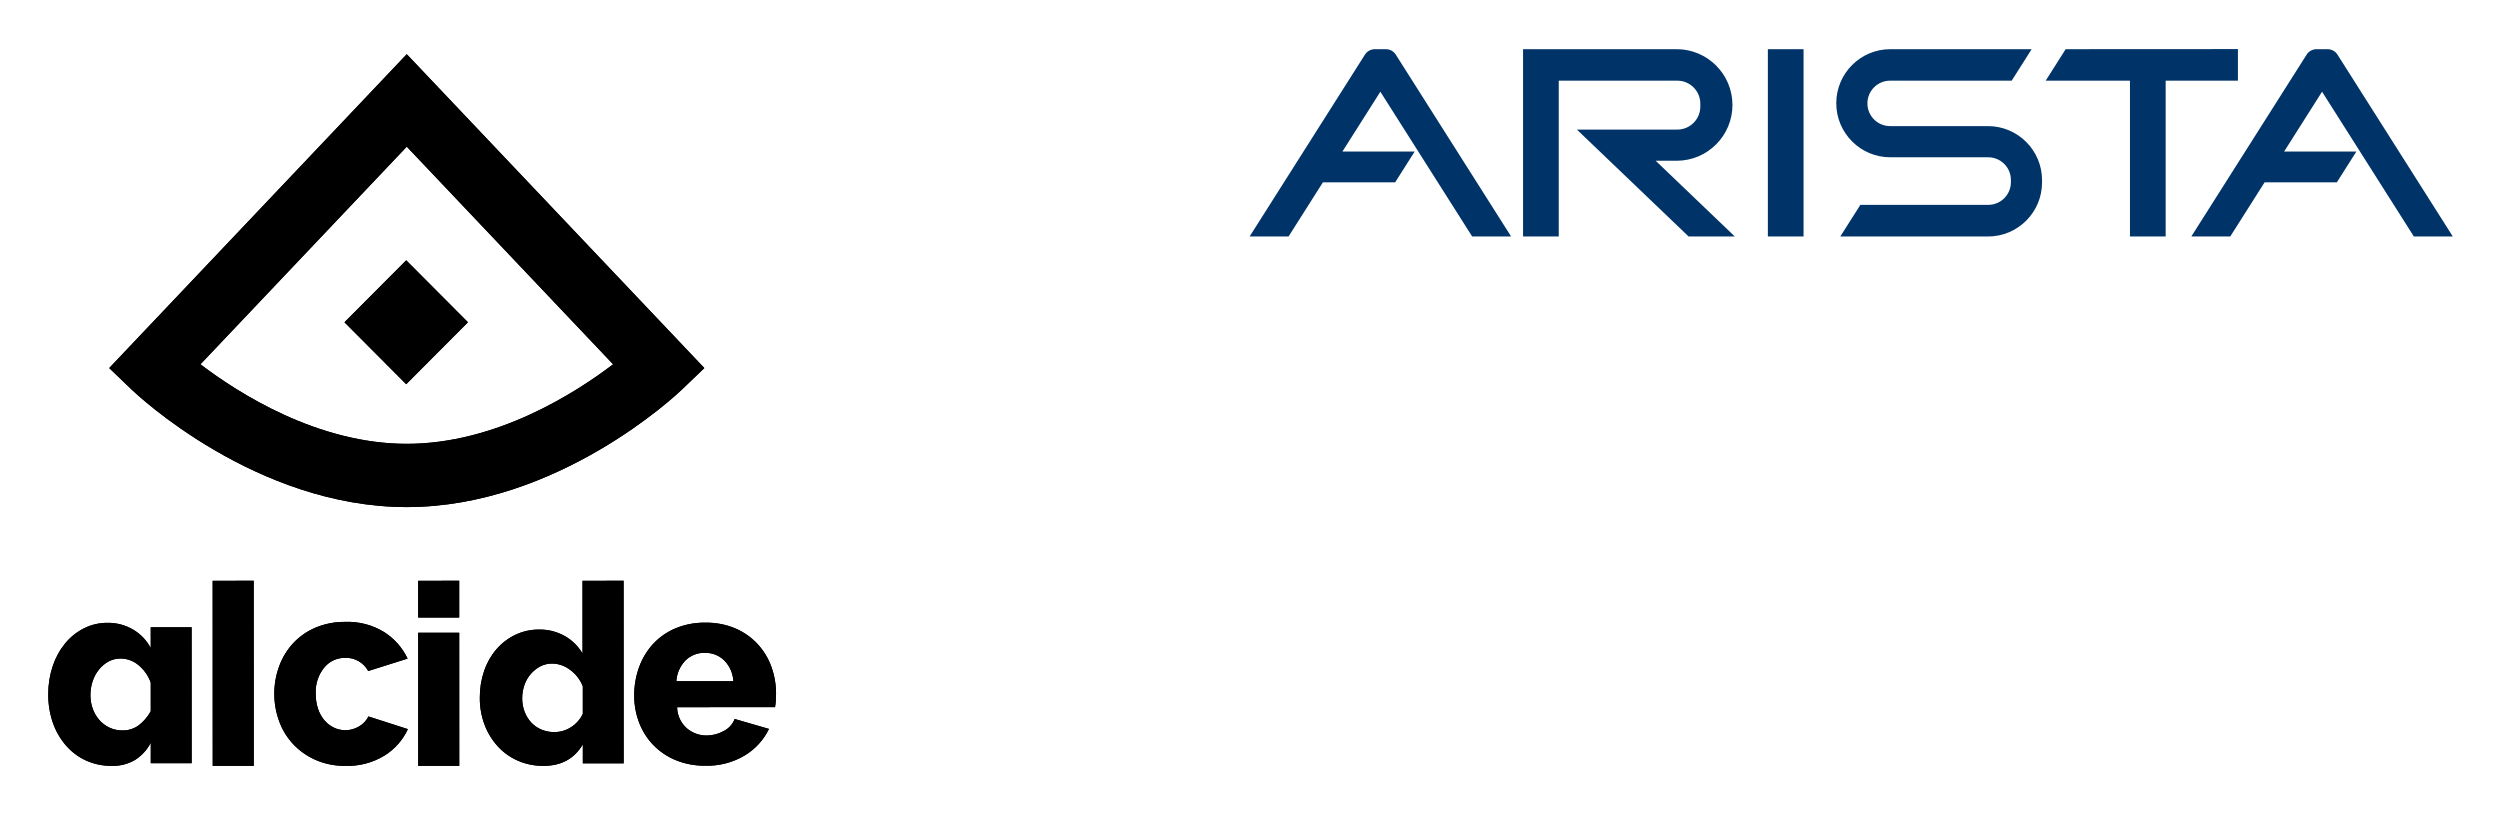
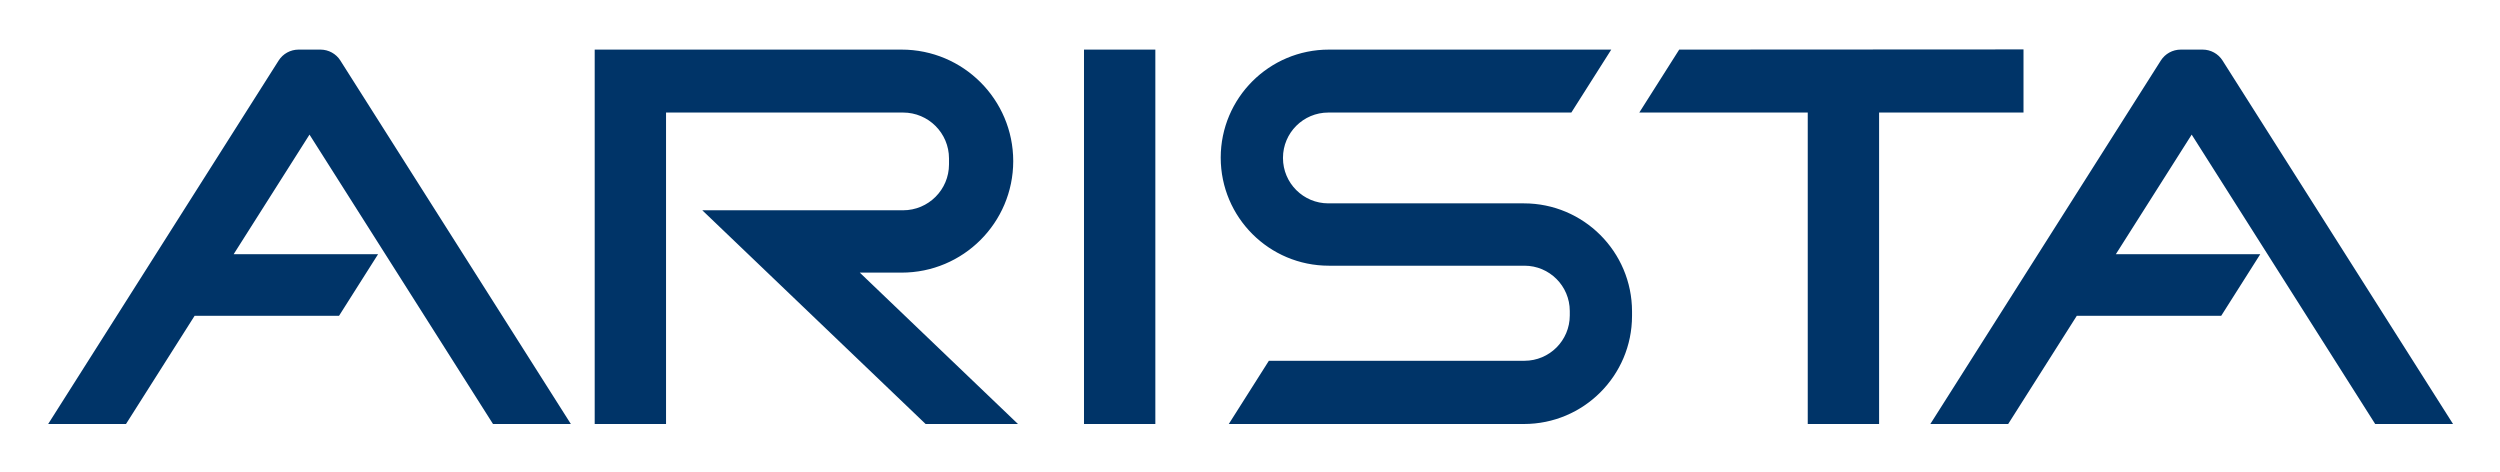
- <svg xmlns="http://www.w3.org/2000/svg" role="img" viewBox="-401.61 69.89 811.72 264.22">
-   <defs>
-     <clipPath id="a">
-       <path d="M-163.488 291.061a10.432 10.432 0 0 0-2.952-6.73 8.696 8.696 0 0 0-6.31-2.47 8.579 8.579 0 0 0-6.35 2.516 10.612 10.612 0 0 0-2.908 6.69zm-18.8 25.61a21.515 21.515 0 0 1-7.294-4.982 21.41 21.41 0 0 1-4.55-7.284 24.29 24.29 0 0 1-1.56-8.648 26.714 26.714 0 0 1 1.554-9.16 22.371 22.371 0 0 1 4.506-7.543 21.035 21.035 0 0 1 7.25-5.114 24.305 24.305 0 0 1 9.792-1.877 24.014 24.014 0 0 1 9.753 1.871 21.42 21.42 0 0 1 7.213 5.068 21.647 21.647 0 0 1 4.467 7.369 25.514 25.514 0 0 1 1.519 8.776c0 .796-.028 1.576-.081 2.343a17.4 17.4 0 0 1-.246 2.003l-31.795.009a9.33 9.33 0 0 0 3.157 6.858 9.798 9.798 0 0 0 6.434 2.342 11.415 11.415 0 0 0 5.53-1.45 7.287 7.287 0 0 0 3.564-3.921l11.145 3.235a20.542 20.542 0 0 1-7.864 8.608 23.674 23.674 0 0 1-12.783 3.327 24.57 24.57 0 0 1-9.71-1.83zm-30.094-23.942a11.987 11.987 0 0 0-4.13-5.358 9.74 9.74 0 0 0-5.796-2.029 8.208 8.208 0 0 0-3.92.935 10.742 10.742 0 0 0-3.084 2.478 10.803 10.803 0 0 0-2.043 3.614 13.067 13.067 0 0 0-.707 4.264 11.926 11.926 0 0 0 .794 4.385 10.707 10.707 0 0 0 2.168 3.491 9.604 9.604 0 0 0 3.296 2.273 10.58 10.58 0 0 0 4.17.81 9.937 9.937 0 0 0 5.42-1.584 10.349 10.349 0 0 0 3.834-4.346zm.007 25.012l-.002-6.171q-4.084 6.986-12.757 6.987a20.433 20.433 0 0 1-8.298-1.662 19.25 19.25 0 0 1-6.548-4.668 21.89 21.89 0 0 1-4.297-7.024 24.375 24.375 0 0 1-1.545-8.81 26.154 26.154 0 0 1 1.416-8.69 21.168 21.168 0 0 1 4-7.025 18.954 18.954 0 0 1 6.128-4.671 17.547 17.547 0 0 1 7.713-1.708 16.425 16.425 0 0 1 8.341 2.11 15.475 15.475 0 0 1 5.755 5.682l-.006-23.631 13.343-.004.017 59.282zm-53.462-47.344l-.003-11.937 13.329-.004.003 11.937zm.014 48.16l-.012-43.22 13.328-.004.012 43.22zm-46.724-23.409a25.584 25.584 0 0 1 1.556-8.878 22.24 22.24 0 0 1 4.507-7.463 21.328 21.328 0 0 1 7.254-5.106 24.184 24.184 0 0 1 9.795-1.89 22.562 22.562 0 0 1 12.544 3.299 20.858 20.858 0 0 1 7.626 8.618l-12.787 4.035a8.164 8.164 0 0 0-7.46-4.287 8.688 8.688 0 0 0-6.846 3.176 12.525 12.525 0 0 0-2.743 8.492 15.085 15.085 0 0 0 .739 4.846 11.22 11.22 0 0 0 2.05 3.73 9.38 9.38 0 0 0 3.075 2.401 8.4 8.4 0 0 0 3.73.857 8.526 8.526 0 0 0 4.509-1.245 7.808 7.808 0 0 0 3.032-3.218l12.79 4.114a19.876 19.876 0 0 1-7.581 8.58 22.951 22.951 0 0 1-12.665 3.348 23.487 23.487 0 0 1-9.714-1.927 22.266 22.266 0 0 1-7.298-5.144 21.876 21.876 0 0 1-4.552-7.461 25.566 25.566 0 0 1-1.56-8.877zm-20.017-36.688l13.328-.004.017 60.098-13.328.003zm-32.793 60.097a19.628 19.628 0 0 1-8.34-1.744 19.205 19.205 0 0 1-6.516-4.898 22.616 22.616 0 0 1-4.234-7.37 27.52 27.52 0 0 1-1.496-9.244 28.074 28.074 0 0 1 1.45-9.118 23.147 23.147 0 0 1 4.023-7.371 18.993 18.993 0 0 1 6.097-4.902 16.718 16.718 0 0 1 7.676-1.791 15.897 15.897 0 0 1 8.34 2.213 15.12 15.12 0 0 1 5.686 5.963l-.002-6.732 13.278-.004.012 44.138-13.278.004-.001-6.646a14.491 14.491 0 0 1-5.102 5.583 14.219 14.219 0 0 1-7.593 1.92zm12.69-27.015a12.865 12.865 0 0 0-3.985-5.707 9.092 9.092 0 0 0-5.81-2.13 8.054 8.054 0 0 0-3.941.982 10.302 10.302 0 0 0-3.111 2.642 12.101 12.101 0 0 0-2.033 3.793 13.996 13.996 0 0 0-.703 4.43 12.772 12.772 0 0 0 .789 4.56 11.439 11.439 0 0 0 2.158 3.62 10.066 10.066 0 0 0 3.28 2.428 9.655 9.655 0 0 0 4.149.893 8.668 8.668 0 0 0 5.31-1.663 14.585 14.585 0 0 0 3.899-4.56z" class="cls-1" clip-rule="evenodd" />
-     </clipPath>
-     <clipPath id="b">
-       <path d="M-269.538 234.532c-48.962 0-87.66-36.55-89.282-38.106l-7.334-7.03 96.616-101.907 96.619 101.908-7.335 7.029c-1.621 1.556-40.32 38.106-89.284 38.106zm-.18-80.125l20.044 20.118-20.045 20.116-20.044-20.116zm-66.813 33.764c12.387 9.438 38.067 25.826 66.993 25.826 28.924 0 54.6-16.384 66.996-25.826l-66.996-70.663z" class="cls-1" clip-rule="evenodd" />
-     </clipPath>
-   </defs>
-   <path fill="none" d="M0 0h400v245H0z" pointer-events="none" />
-   <path fill-rule="evenodd" d="M-163.488 291.061a10.432 10.432 0 0 0-2.952-6.73 8.696 8.696 0 0 0-6.31-2.47 8.579 8.579 0 0 0-6.35 2.516 10.612 10.612 0 0 0-2.908 6.69zm-18.8 25.61a21.515 21.515 0 0 1-7.294-4.982 21.41 21.41 0 0 1-4.55-7.284 24.29 24.29 0 0 1-1.56-8.648 26.714 26.714 0 0 1 1.554-9.16 22.371 22.371 0 0 1 4.506-7.543 21.035 21.035 0 0 1 7.25-5.114 24.305 24.305 0 0 1 9.792-1.877 24.014 24.014 0 0 1 9.753 1.871 21.42 21.42 0 0 1 7.213 5.068 21.647 21.647 0 0 1 4.467 7.369 25.514 25.514 0 0 1 1.519 8.776c0 .796-.028 1.576-.081 2.343a17.4 17.4 0 0 1-.246 2.003l-31.795.009a9.33 9.33 0 0 0 3.157 6.858 9.798 9.798 0 0 0 6.434 2.342 11.415 11.415 0 0 0 5.53-1.45 7.287 7.287 0 0 0 3.564-3.921l11.145 3.235a20.542 20.542 0 0 1-7.864 8.608 23.674 23.674 0 0 1-12.783 3.327 24.57 24.57 0 0 1-9.71-1.83zm-30.094-23.942a11.987 11.987 0 0 0-4.13-5.358 9.74 9.74 0 0 0-5.796-2.029 8.208 8.208 0 0 0-3.92.935 10.742 10.742 0 0 0-3.084 2.478 10.803 10.803 0 0 0-2.043 3.614 13.067 13.067 0 0 0-.707 4.264 11.926 11.926 0 0 0 .794 4.385 10.707 10.707 0 0 0 2.168 3.491 9.604 9.604 0 0 0 3.296 2.273 10.58 10.58 0 0 0 4.17.81 9.937 9.937 0 0 0 5.42-1.584 10.349 10.349 0 0 0 3.834-4.346zm.007 25.012l-.002-6.171q-4.084 6.986-12.757 6.987a20.433 20.433 0 0 1-8.298-1.662 19.25 19.25 0 0 1-6.548-4.668 21.89 21.89 0 0 1-4.297-7.024 24.375 24.375 0 0 1-1.545-8.81 26.154 26.154 0 0 1 1.416-8.69 21.168 21.168 0 0 1 4-7.025 18.954 18.954 0 0 1 6.128-4.671 17.547 17.547 0 0 1 7.713-1.708 16.425 16.425 0 0 1 8.341 2.11 15.475 15.475 0 0 1 5.755 5.682l-.006-23.631 13.343-.004.017 59.282zm-53.462-47.344l-.003-11.937 13.329-.004.003 11.937zm.014 48.16l-.012-43.22 13.328-.004.012 43.22zm-46.724-23.409a25.584 25.584 0 0 1 1.556-8.878 22.24 22.24 0 0 1 4.507-7.463 21.328 21.328 0 0 1 7.254-5.106 24.184 24.184 0 0 1 9.795-1.89 22.562 22.562 0 0 1 12.544 3.299 20.858 20.858 0 0 1 7.626 8.618l-12.787 4.035a8.164 8.164 0 0 0-7.46-4.287 8.688 8.688 0 0 0-6.846 3.176 12.525 12.525 0 0 0-2.743 8.492 15.085 15.085 0 0 0 .739 4.846 11.22 11.22 0 0 0 2.05 3.73 9.38 9.38 0 0 0 3.075 2.401 8.4 8.4 0 0 0 3.73.857 8.526 8.526 0 0 0 4.509-1.245 7.808 7.808 0 0 0 3.032-3.218l12.79 4.114a19.876 19.876 0 0 1-7.581 8.58 22.951 22.951 0 0 1-12.665 3.348 23.487 23.487 0 0 1-9.714-1.927 22.266 22.266 0 0 1-7.298-5.144 21.876 21.876 0 0 1-4.552-7.461 25.566 25.566 0 0 1-1.56-8.877zm-20.017-36.688l13.328-.004.017 60.098-13.328.003zm-32.793 60.097a19.628 19.628 0 0 1-8.34-1.744 19.205 19.205 0 0 1-6.516-4.898 22.616 22.616 0 0 1-4.234-7.37 27.52 27.52 0 0 1-1.496-9.244 28.074 28.074 0 0 1 1.45-9.118 23.147 23.147 0 0 1 4.023-7.371 18.993 18.993 0 0 1 6.097-4.902 16.718 16.718 0 0 1 7.676-1.791 15.897 15.897 0 0 1 8.34 2.213 15.12 15.12 0 0 1 5.686 5.963l-.002-6.732 13.278-.004.012 44.138-13.278.004-.001-6.646a14.491 14.491 0 0 1-5.102 5.583 14.219 14.219 0 0 1-7.593 1.92zm12.69-27.015a12.865 12.865 0 0 0-3.985-5.707 9.092 9.092 0 0 0-5.81-2.13 8.054 8.054 0 0 0-3.941.982 10.302 10.302 0 0 0-3.111 2.642 12.101 12.101 0 0 0-2.033 3.793 13.996 13.996 0 0 0-.703 4.43 12.772 12.772 0 0 0 .789 4.56 11.439 11.439 0 0 0 2.158 3.62 10.066 10.066 0 0 0 3.28 2.428 9.655 9.655 0 0 0 4.149.893 8.668 8.668 0 0 0 5.31-1.663 14.585 14.585 0 0 0 3.899-4.56z" class="cls-2" />
-   <path d="M-734.182-248.968H208.42v670.295h-942.602z" class="cls-3" clip-path="url(#a)" />
-   <path fill-rule="evenodd" d="M-269.538 234.532c-48.962 0-87.66-36.55-89.282-38.106l-7.334-7.03 96.616-101.907 96.619 101.908-7.335 7.029c-1.621 1.556-40.32 38.106-89.284 38.106zm-.18-80.125l20.044 20.118-20.045 20.116-20.044-20.116zm-66.813 33.764c12.387 9.438 38.067 25.826 66.993 25.826 28.924 0 54.6-16.384 66.996-25.826l-66.996-70.663z" class="cls-2" />
-   <path d="M-734.182-248.968H208.42v670.295h-942.602z" class="cls-4" clip-path="url(#b)" />
-   <path fill="#003468" d="M4.125 146.678l37.439-59.042a3.832 3.832 0 0 1 3.234-1.778h3.563a3.832 3.832 0 0 1 3.234 1.778l-.003.001 37.443 59.04H76.388l-29.81-47.01-12.322 19.43h23.46l-6.338 9.999h-23.46l-11.15 17.582zm297.43 0h-11.59V96.083H262.6l6.484-10.225 55.93-.03v10.255h-23.459zm-117.572-60.82h-11.59v60.82h11.59zm125.897 60.82l37.44-59.042a3.834 3.834 0 0 1 3.234-1.778h3.564a3.832 3.832 0 0 1 3.234 1.778l-.003.001 37.442 59.04h-12.646l-29.81-47.01-12.322 19.43h23.46l-6.339 9.999h-23.46l-11.15 17.582zm-163.214 0l-36.28-34.718H143a7.462 7.462 0 0 0 7.464-7.455v-.967A7.462 7.462 0 0 0 143 96.083h-38.503v50.595h-11.59v-60.82h49.856a18.132 18.132 0 0 1 18.135 18.116 18.13 18.13 0 0 1-18.135 18.113h-6.79l25.695 24.59zm49.247 0h47.94a17.563 17.563 0 0 0 17.567-17.549v-.744a17.565 17.565 0 0 0-17.567-17.549h-31.767a7.367 7.367 0 0 1-7.369-7.36v-.033a7.366 7.366 0 0 1 7.369-7.36h39.475l6.485-10.225h-45.874a17.566 17.566 0 0 0-17.569 17.55v.007a17.565 17.565 0 0 0 17.57 17.548h31.766a7.366 7.366 0 0 1 7.369 7.36v.725a7.366 7.366 0 0 1-7.37 7.36h-41.513z" class="cls-5" />
+ <svg xmlns="http://www.w3.org/2000/svg" role="img" viewBox="-405.31 147.69 406.12 76.62">
+   <path fill="none" d="M-401.61 69.89h400v245h-400z" pointer-events="none" />
+   <path fill="#003468" d="M-397.485 216.568l37.439-59.042a3.832 3.832 0 0 1 3.234-1.778h3.563a3.832 3.832 0 0 1 3.234 1.778l-.003.001 37.443 59.04h-12.647l-29.81-47.01-12.322 19.43h23.46l-6.338 9.999h-23.46l-11.15 17.582zm297.43 0h-11.59v-50.595h-27.365l6.484-10.225 55.93-.03v10.255h-23.459zm-117.572-60.82h-11.59v60.82h11.59zm125.897 60.82l37.44-59.042a3.834 3.834 0 0 1 3.234-1.778h3.564a3.832 3.832 0 0 1 3.234 1.778l-.003.001 37.442 59.04h-12.646l-29.81-47.01-12.322 19.43h23.46l-6.339 9.999h-23.46l-11.15 17.582zm-163.214 0l-36.28-34.718h32.614a7.462 7.462 0 0 0 7.464-7.455v-.967a7.462 7.462 0 0 0-7.464-7.455h-38.503v50.595h-11.59v-60.82h49.856a18.132 18.132 0 0 1 18.135 18.116 18.13 18.13 0 0 1-18.135 18.113h-6.79l25.695 24.59zm49.247 0h47.94a17.563 17.563 0 0 0 17.567-17.549v-.744a17.565 17.565 0 0 0-17.567-17.549h-31.767a7.367 7.367 0 0 1-7.369-7.36v-.033a7.366 7.366 0 0 1 7.369-7.36h39.475l6.485-10.225h-45.874a17.566 17.566 0 0 0-17.569 17.55v.007a17.565 17.565 0 0 0 17.57 17.548h31.766a7.366 7.366 0 0 1 7.369 7.36v.725a7.366 7.366 0 0 1-7.37 7.36h-41.513z" class="cls-5" />
</svg>
